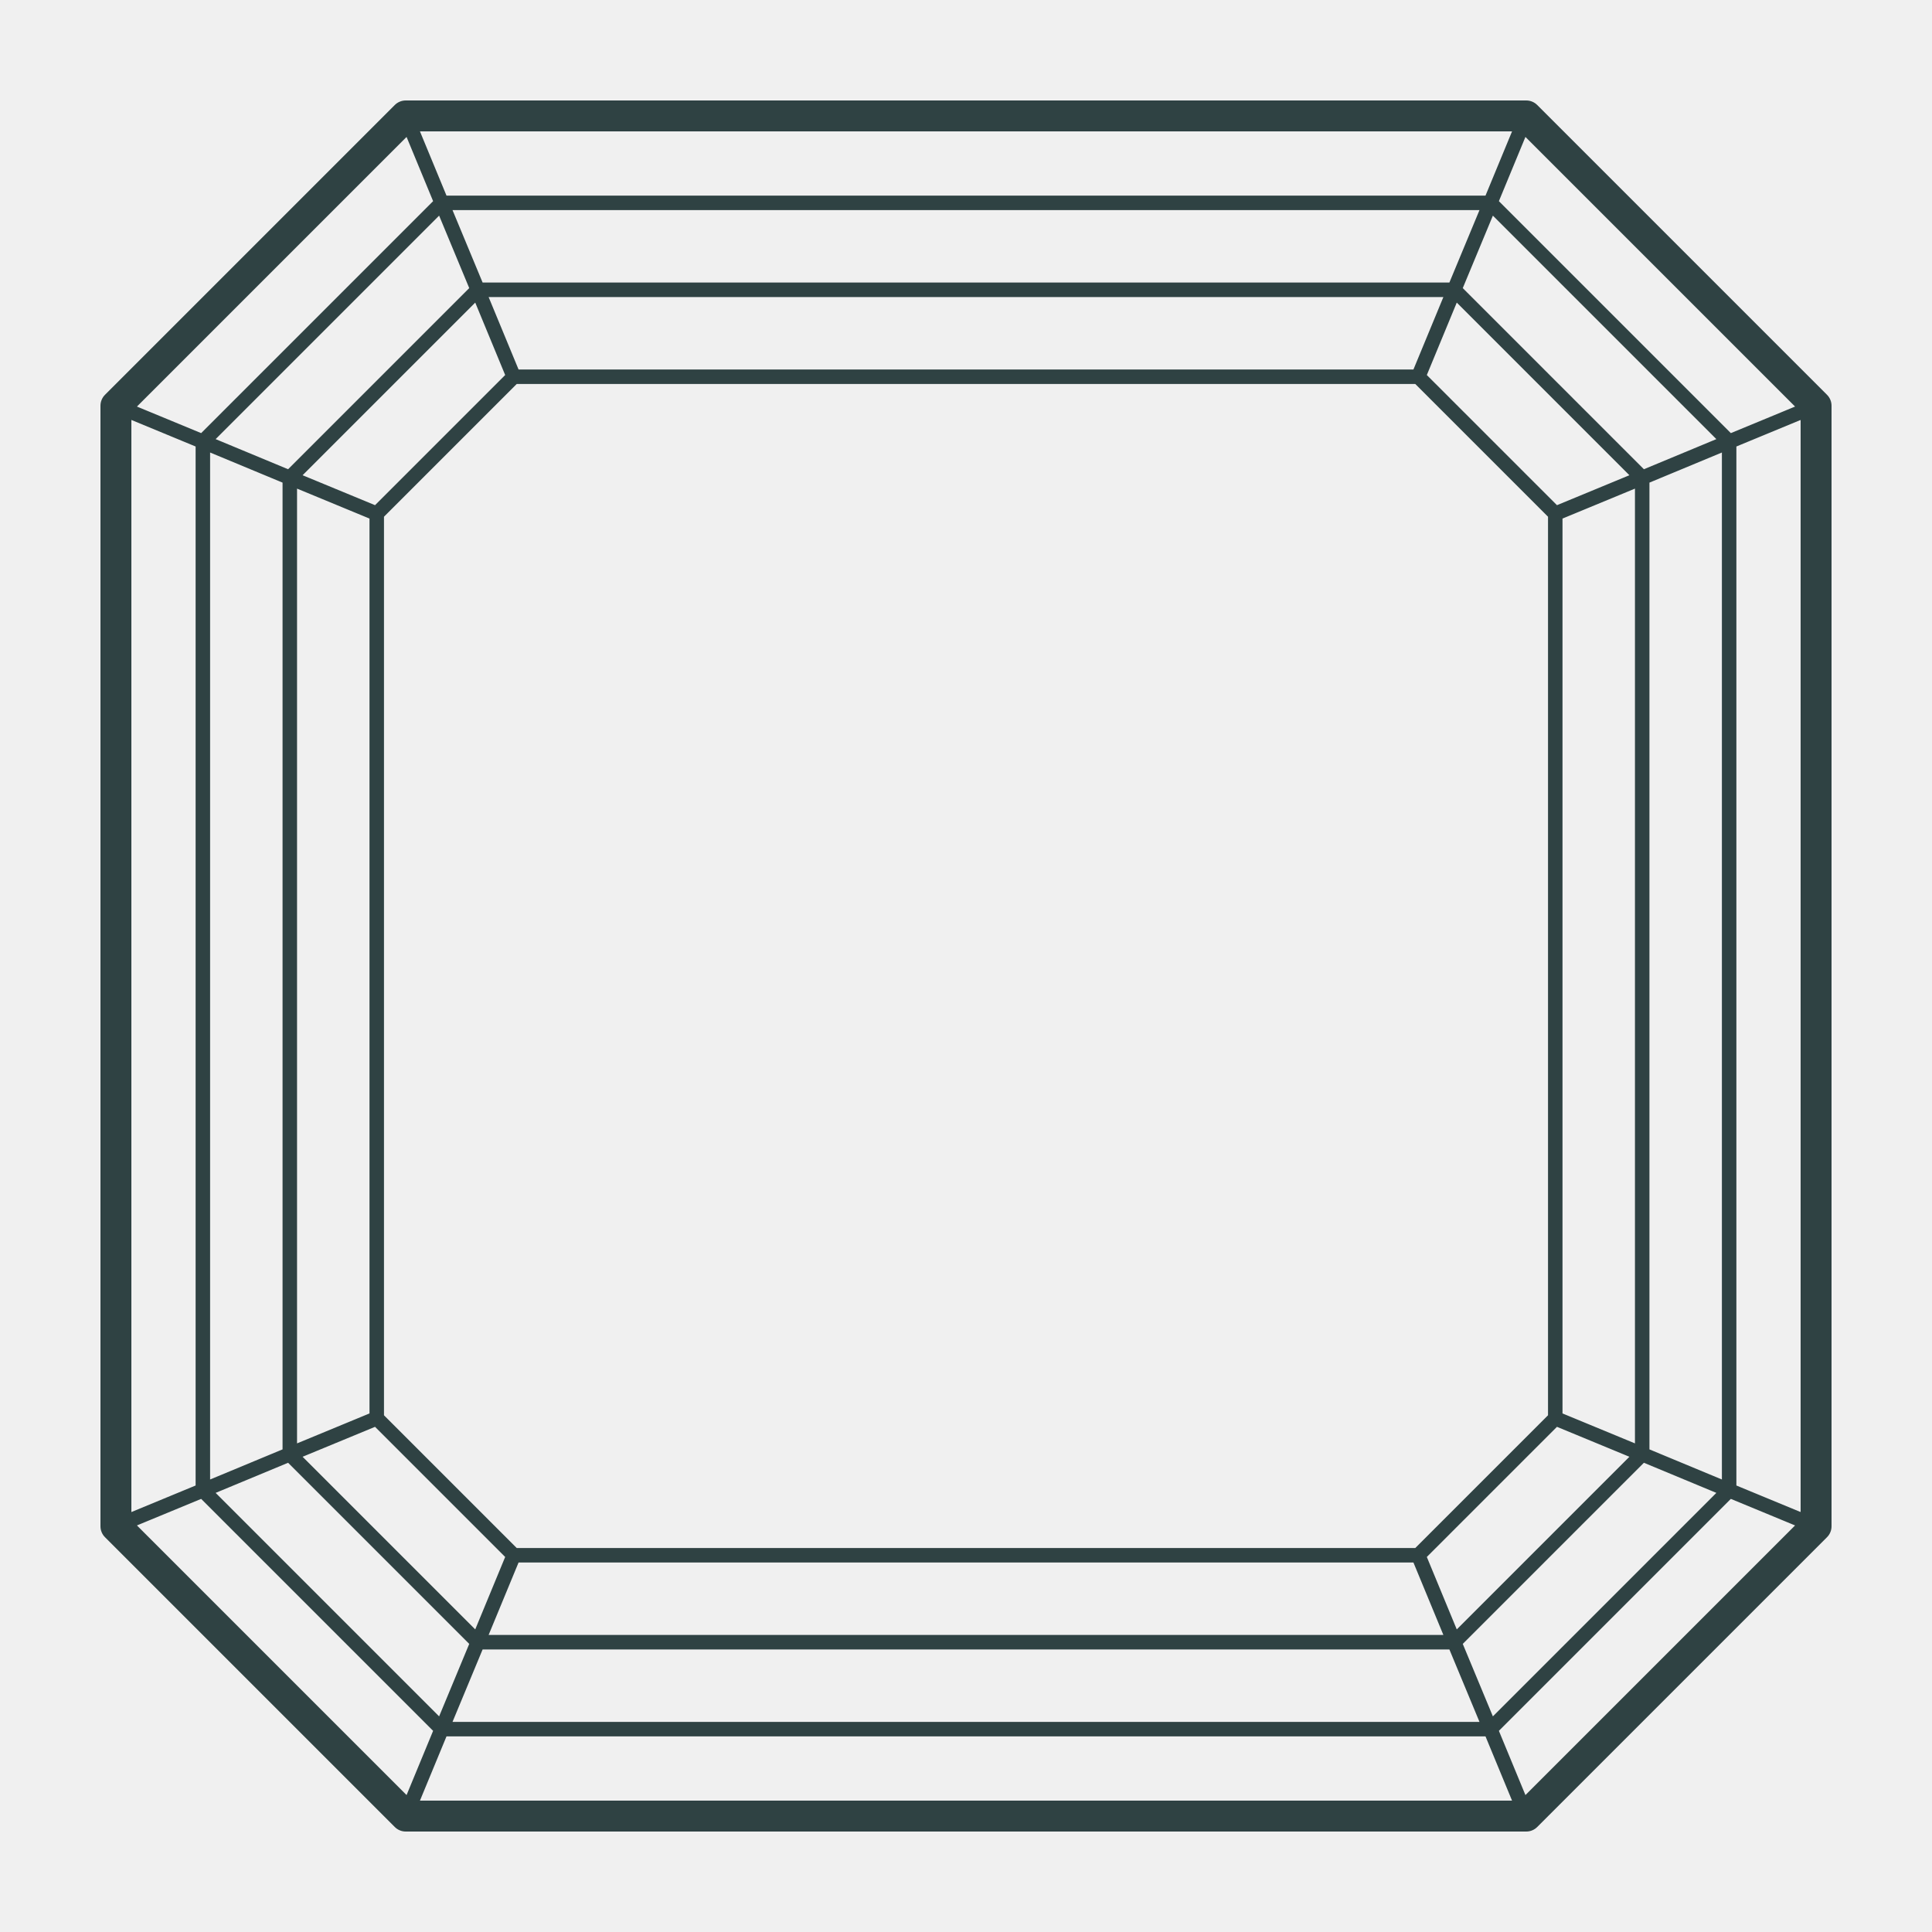
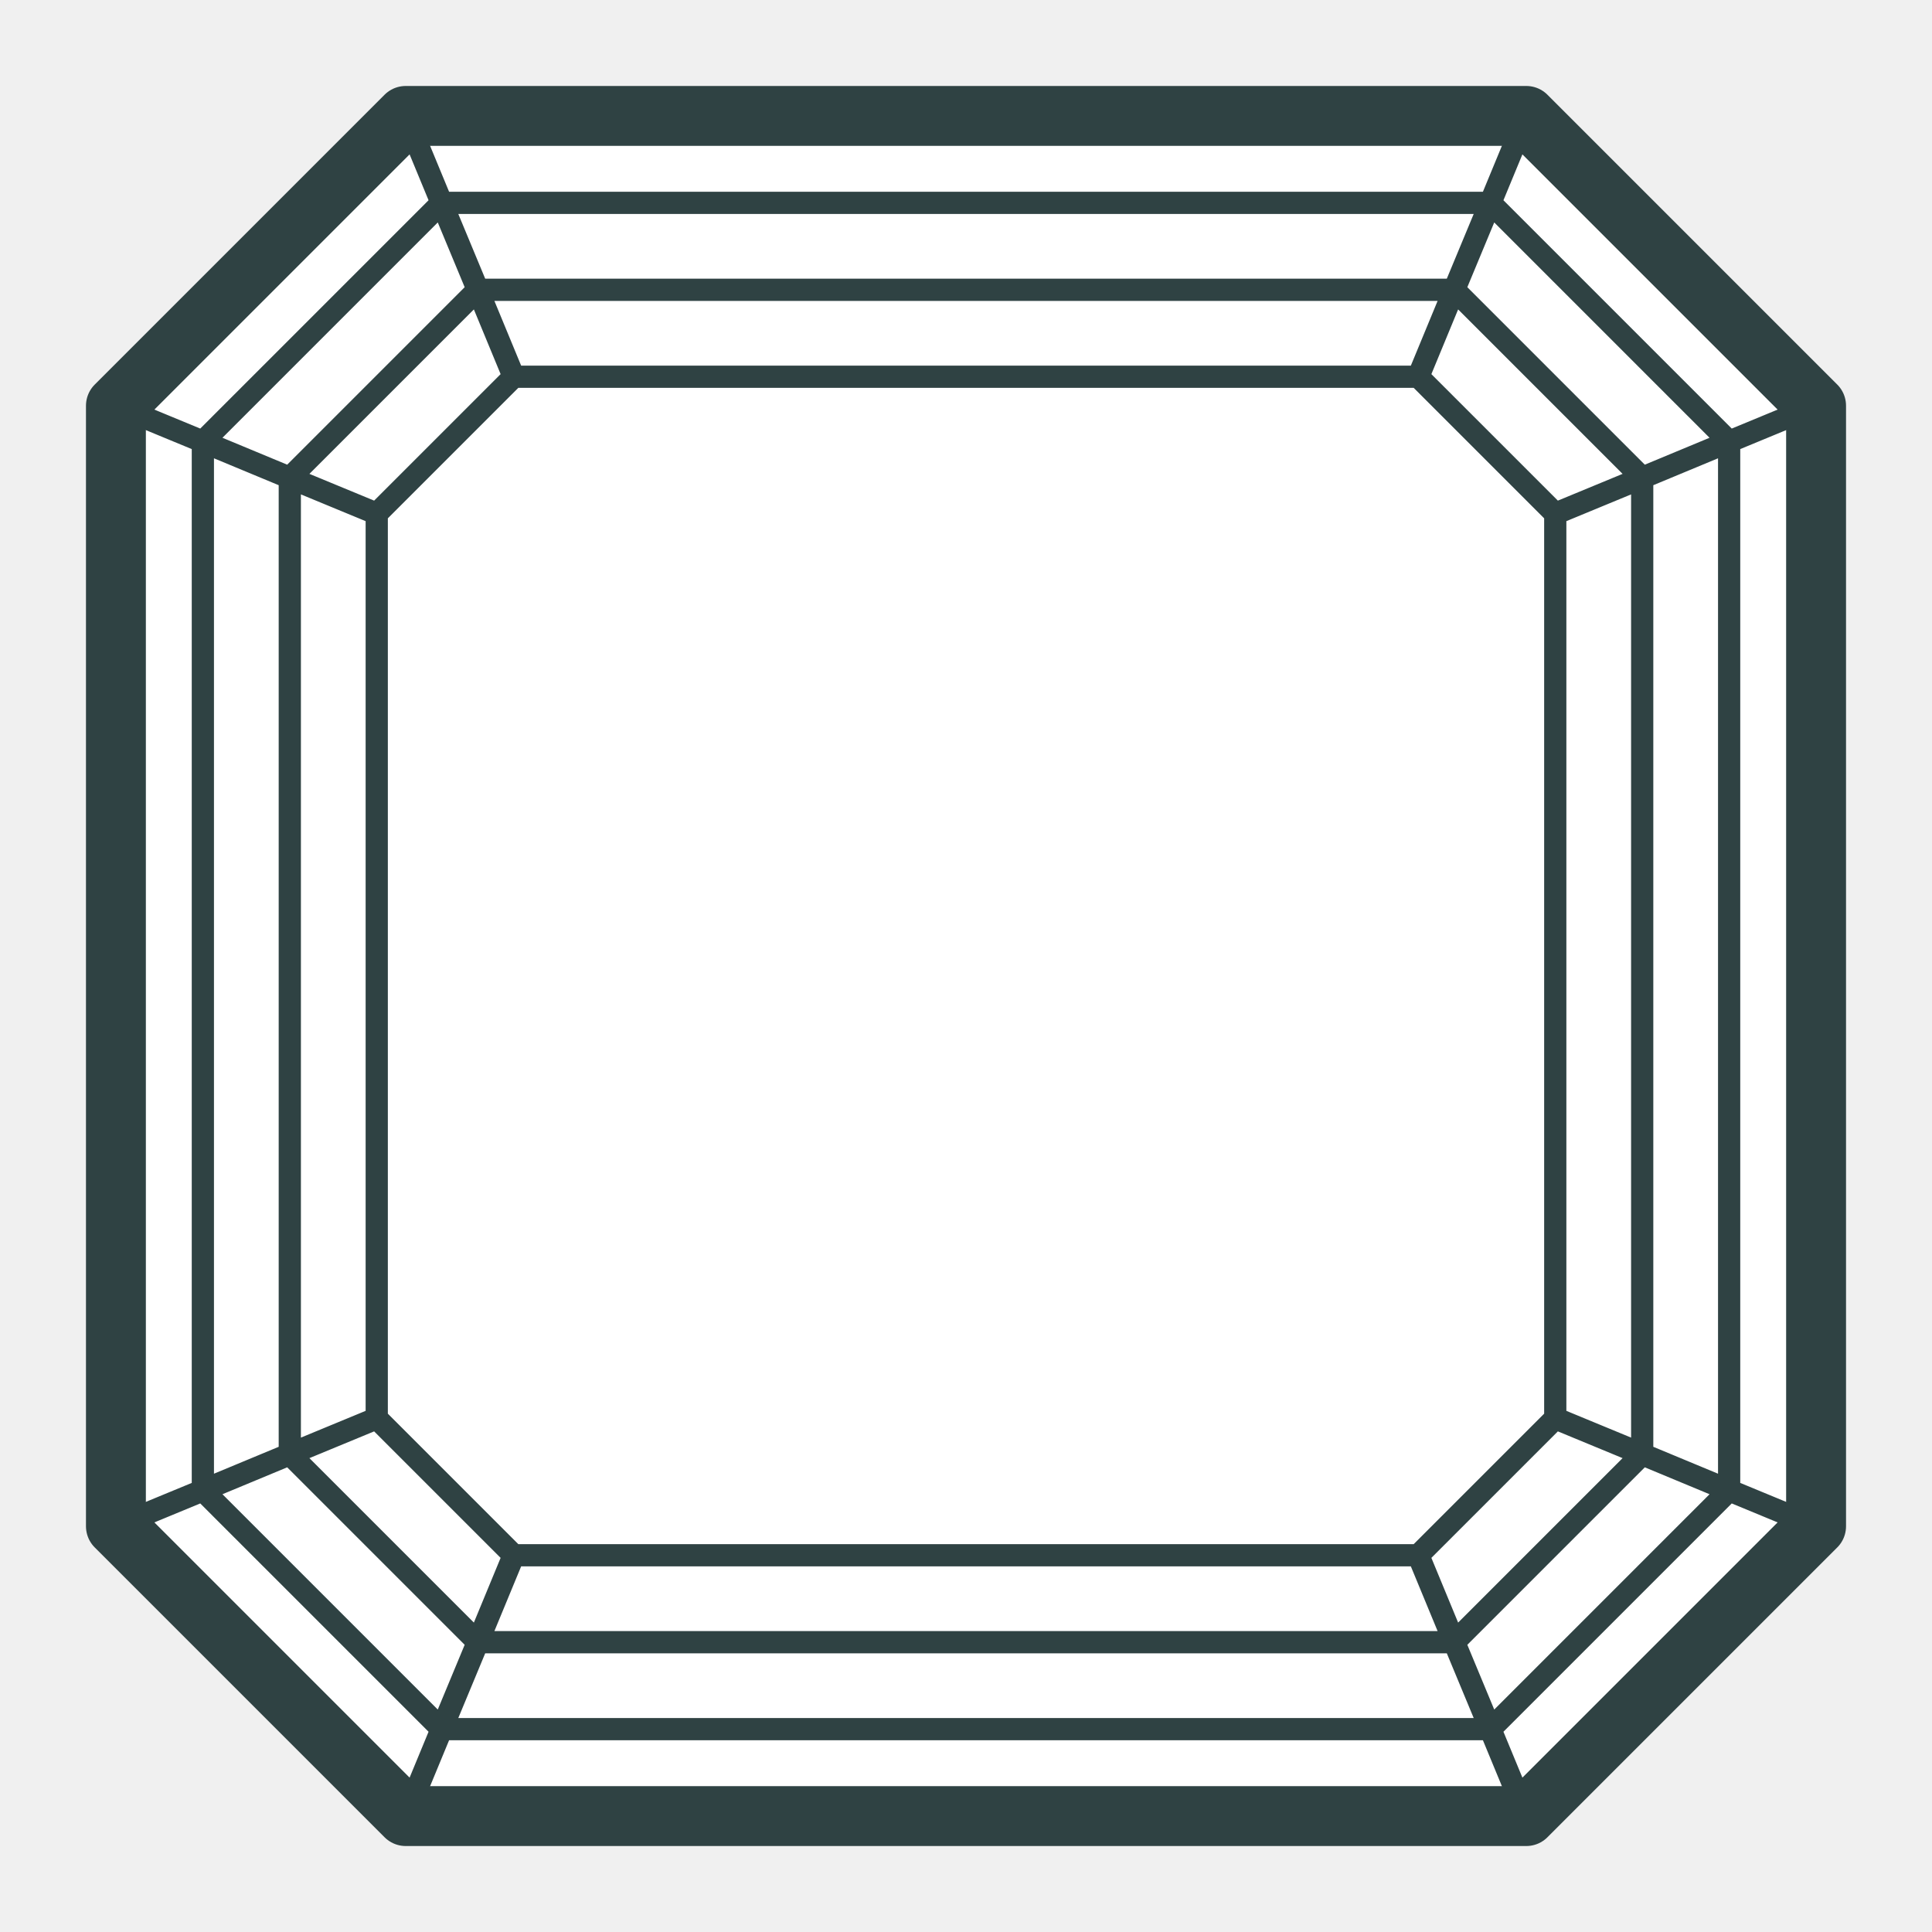
<svg xmlns="http://www.w3.org/2000/svg" width="100" height="100" viewBox="0 0 100 100" fill="none" stroke="#2F4243" stroke-linecap="round" stroke-linejoin="round">
-   <path id="facets" stroke-width="0.75" d="M22.86 10.5L77.14 10.5L89.5 22.86L89.5 77.14L77.14 89.5L22.86 89.5L10.5 77.14L10.5 22.86ZM24.73 15L75.27 15L85 24.73L85 75.27L75.27 85L24.73 85L15 75.27L15 24.73ZM26.59 19.5L73.41 19.5L80.5 26.59L80.5 73.41L73.41 80.5L26.59 80.5L19.5 73.41L19.5 26.59ZM21 6L22.86 10.5L24.73 15L26.59 19.5M79 6L77.14 10.5L75.27 15L73.41 19.5M94 21L89.5 22.86L85 24.73L80.5 26.59M94 79L89.5 77.14L85 75.27L80.5 73.41M79 94L77.14 89.5L75.27 85L73.41 80.5M21 94L22.86 89.5L24.73 85L26.59 80.5M6 79L10.5 77.14L15 75.27L19.5 73.41M6 21L10.5 22.86L15 24.73L19.5 26.59" />
-   <path id="outline" stroke-width="1.6" d="M21 6L79 6L94 21L94 79L79 94L21 94L6 79L6 21Z" />
+   <path id="fill" d="M21 6L79 6L94 21L94 79L79 94L21 94L6 79L6 21Z" fill="#FFFFFF" stroke="none" />
+   <path id="facets" stroke-width="1.15" d="M22.86 10.5L77.14 10.5L89.5 22.86L89.5 77.14L77.14 89.5L22.86 89.5L10.5 77.14L10.5 22.86ZM24.73 15L75.27 15L85 24.73L85 75.27L75.27 85L24.73 85L15 75.27L15 24.73ZM26.59 19.5L73.41 19.5L80.5 26.59L80.5 73.41L73.41 80.5L26.59 80.5L19.5 73.41L19.5 26.59ZM21 6L22.86 10.5L24.73 15L26.59 19.5M79 6L77.14 10.5L75.27 15L73.41 19.5M94 21L89.5 22.86L85 24.73L80.5 26.59M94 79L89.5 77.14L85 75.27L80.5 73.41M79 94L77.14 89.5L75.27 85L73.41 80.5M21 94L22.86 89.5L24.73 85L26.59 80.5M6 79L10.5 77.14L15 75.27L19.5 73.41M6 21L10.5 22.86L15 24.73L19.5 26.59" />
+   <path id="outline" stroke-width="3.1" d="M21 6L79 6L94 21L94 79L79 94L21 94L6 79L6 21Z" />
</svg>
